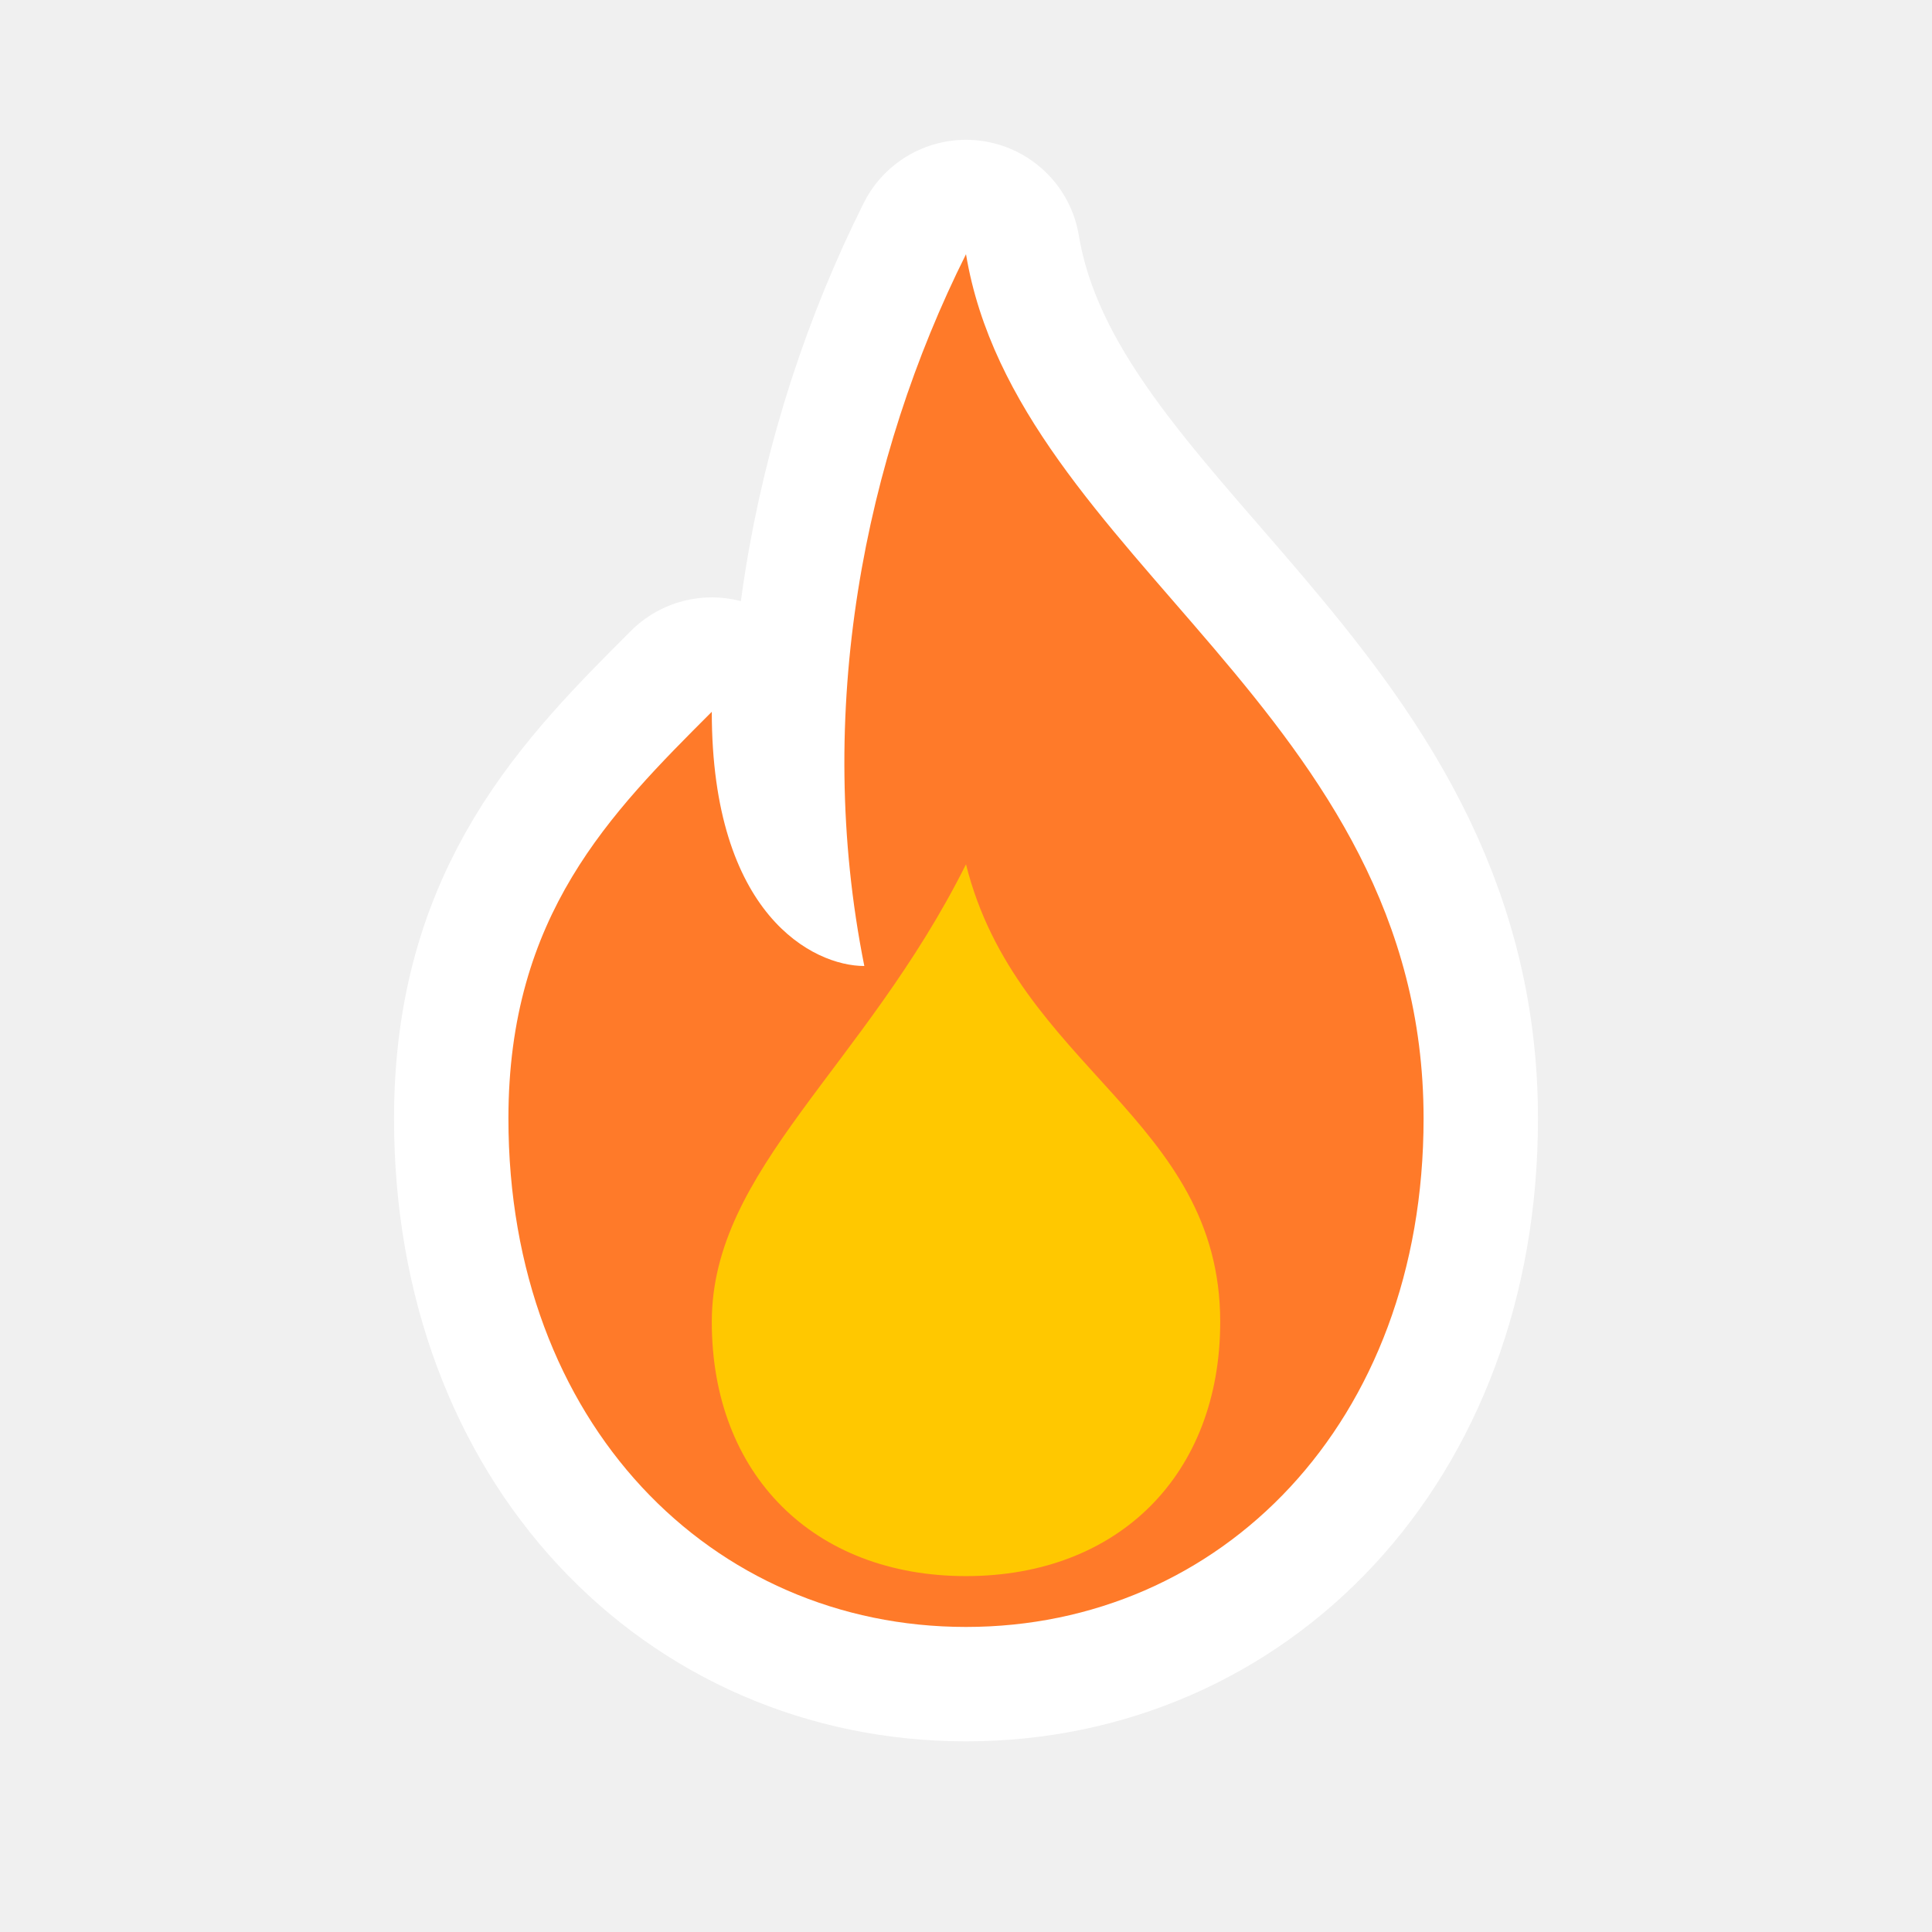
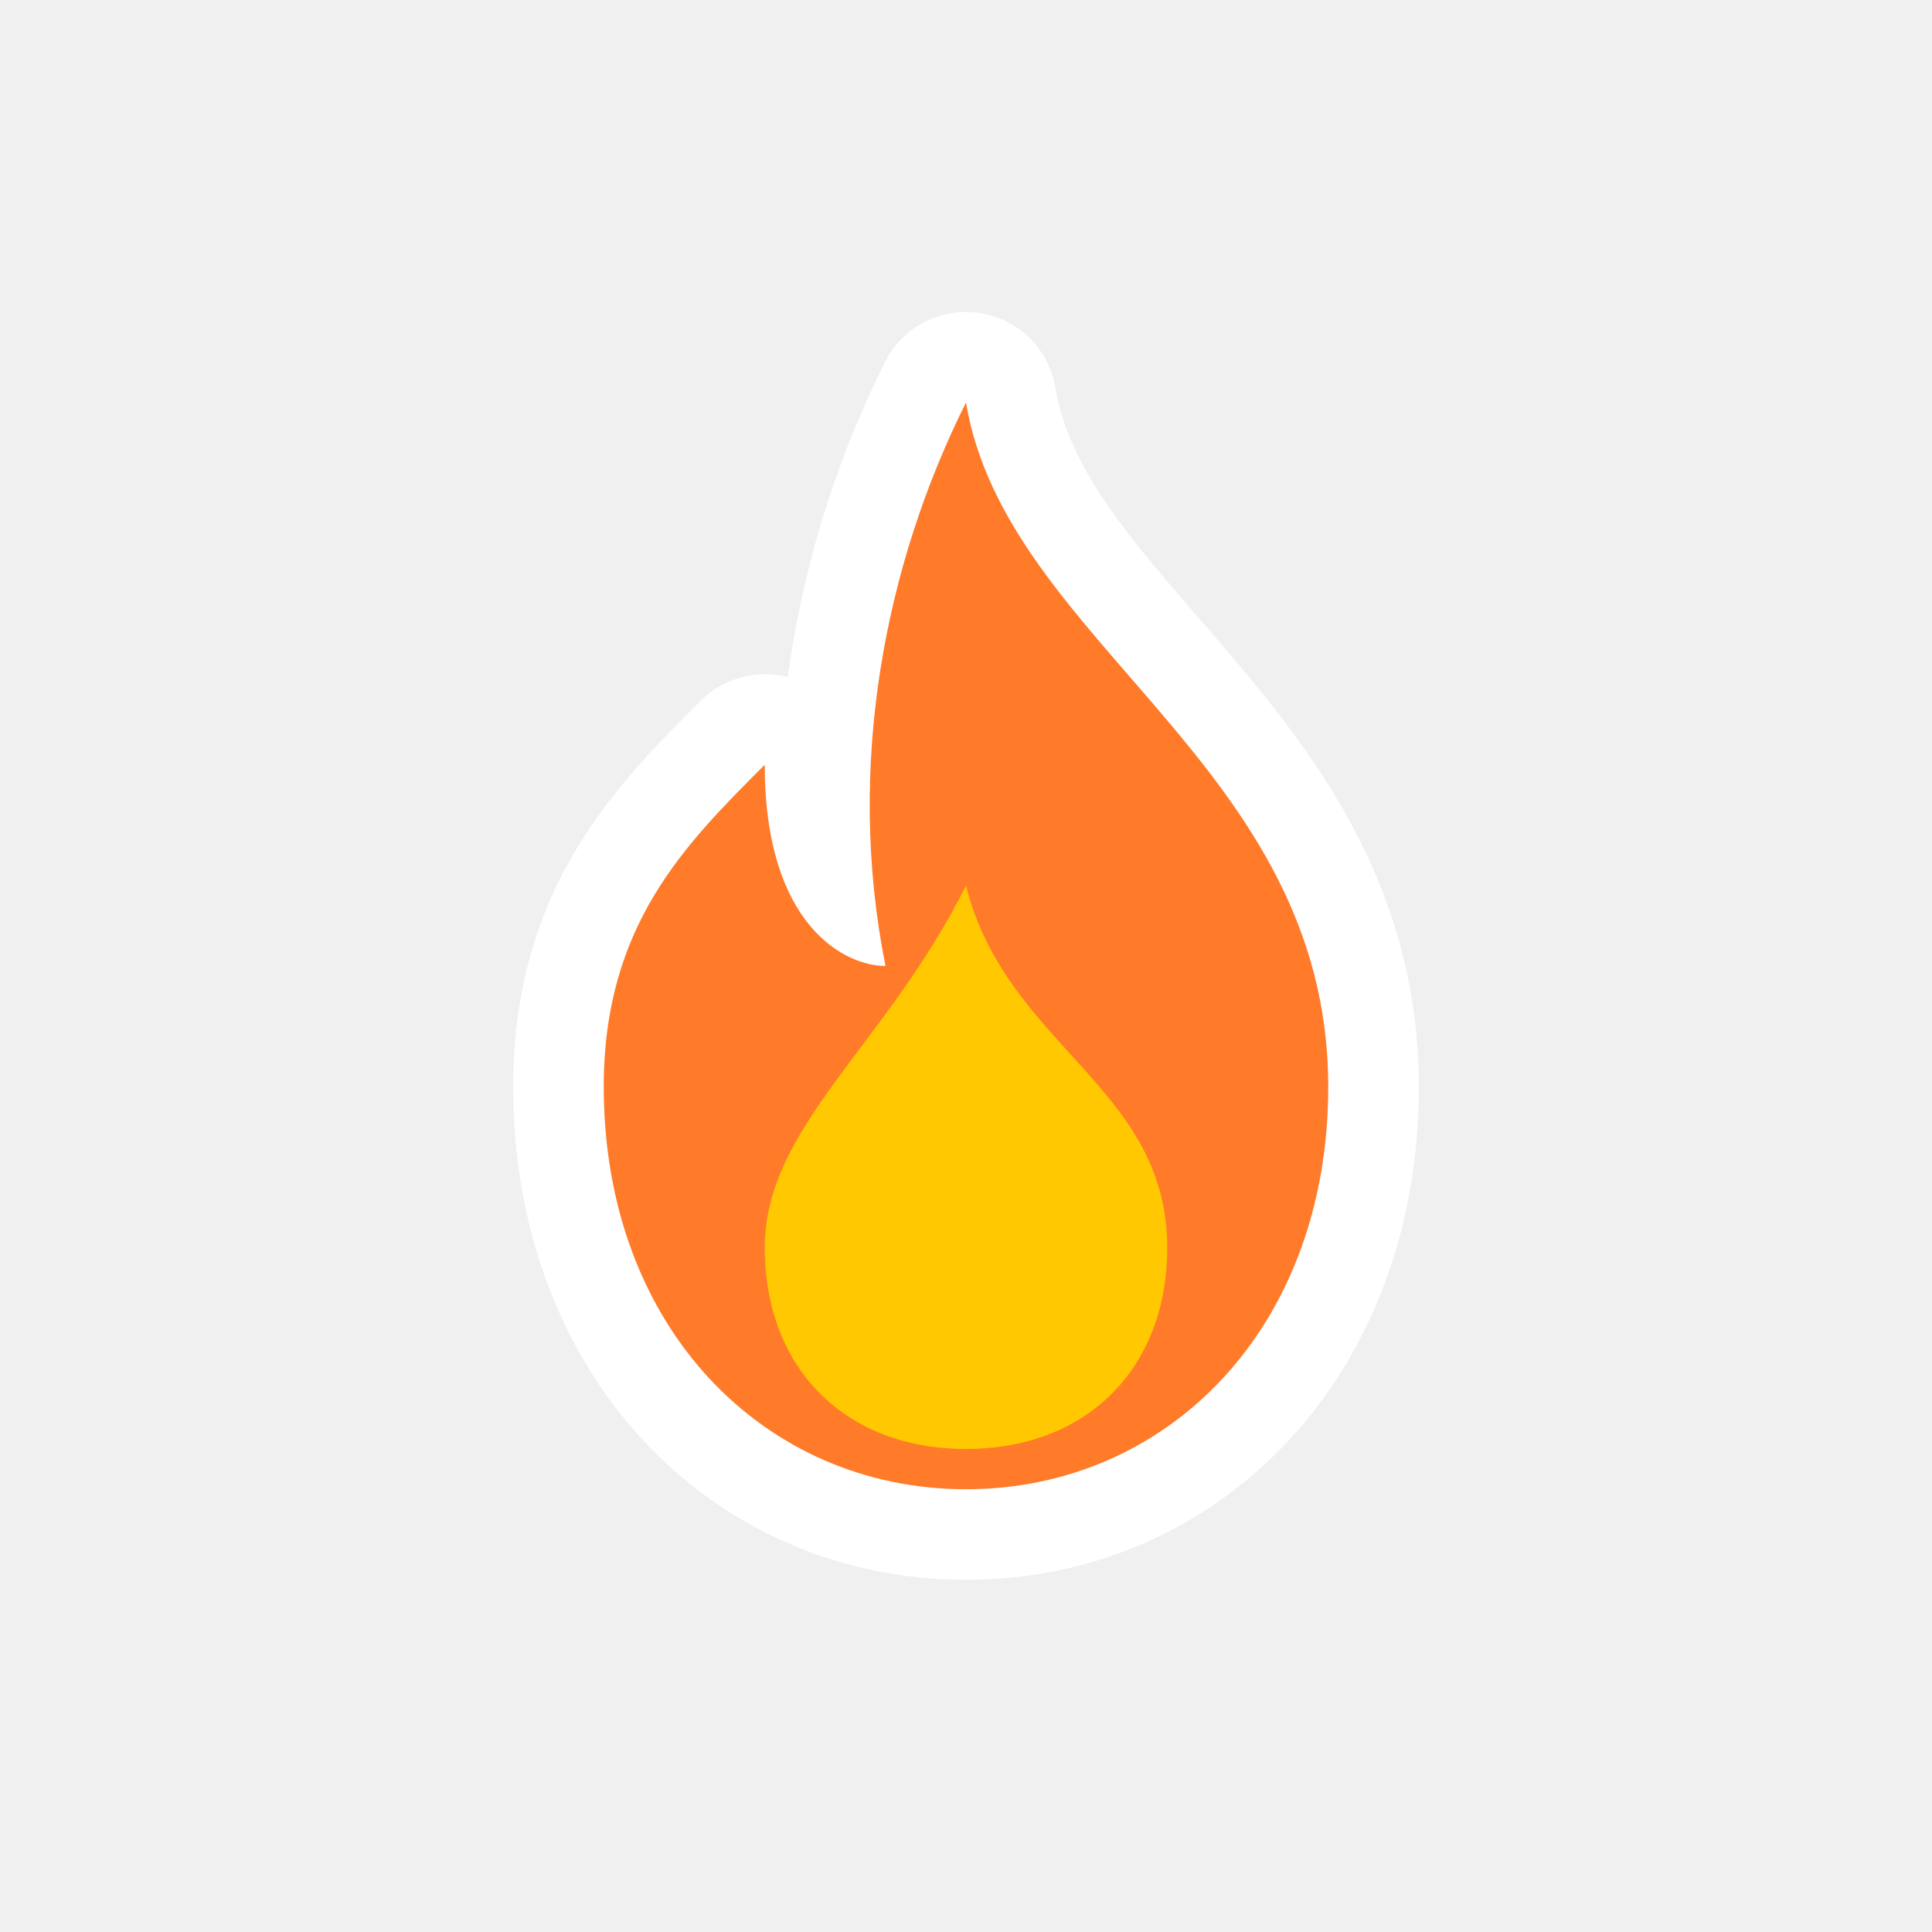
- <svg xmlns="http://www.w3.org/2000/svg" width="76" height="76" viewBox="-6 -6 76 76" fill="none">
+ <svg xmlns="http://www.w3.org/2000/svg" width="96" height="96" viewBox="-16 -16 96 96" fill="none">
  <style>.o *{fill:#fff!important;stroke:#fff!important;stroke-width:9px!important;stroke-linejoin:round}</style>
  <g class="o">
    <path d="M32 4C34 16 50 22 50 38C50 50 42 58 32 58C22 58 14 50 14 38C14 30 18 26 22 22C22 30 26 32 28 32C26 22 28 12 32 4Z" fill="#FF7A29" />
    <path d="M32 28C34 36 42 38 42 46C42 52 38 56 32 56C26 56 22 52 22 46C22 40 28 36 32 28Z" fill="#FFC800" />
  </g>
  <path d="M32 4C34 16 50 22 50 38C50 50 42 58 32 58C22 58 14 50 14 38C14 30 18 26 22 22C22 30 26 32 28 32C26 22 28 12 32 4Z" fill="#FF7A29" />
  <path d="M32 28C34 36 42 38 42 46C42 52 38 56 32 56C26 56 22 52 22 46C22 40 28 36 32 28Z" fill="#FFC800" />
</svg>
